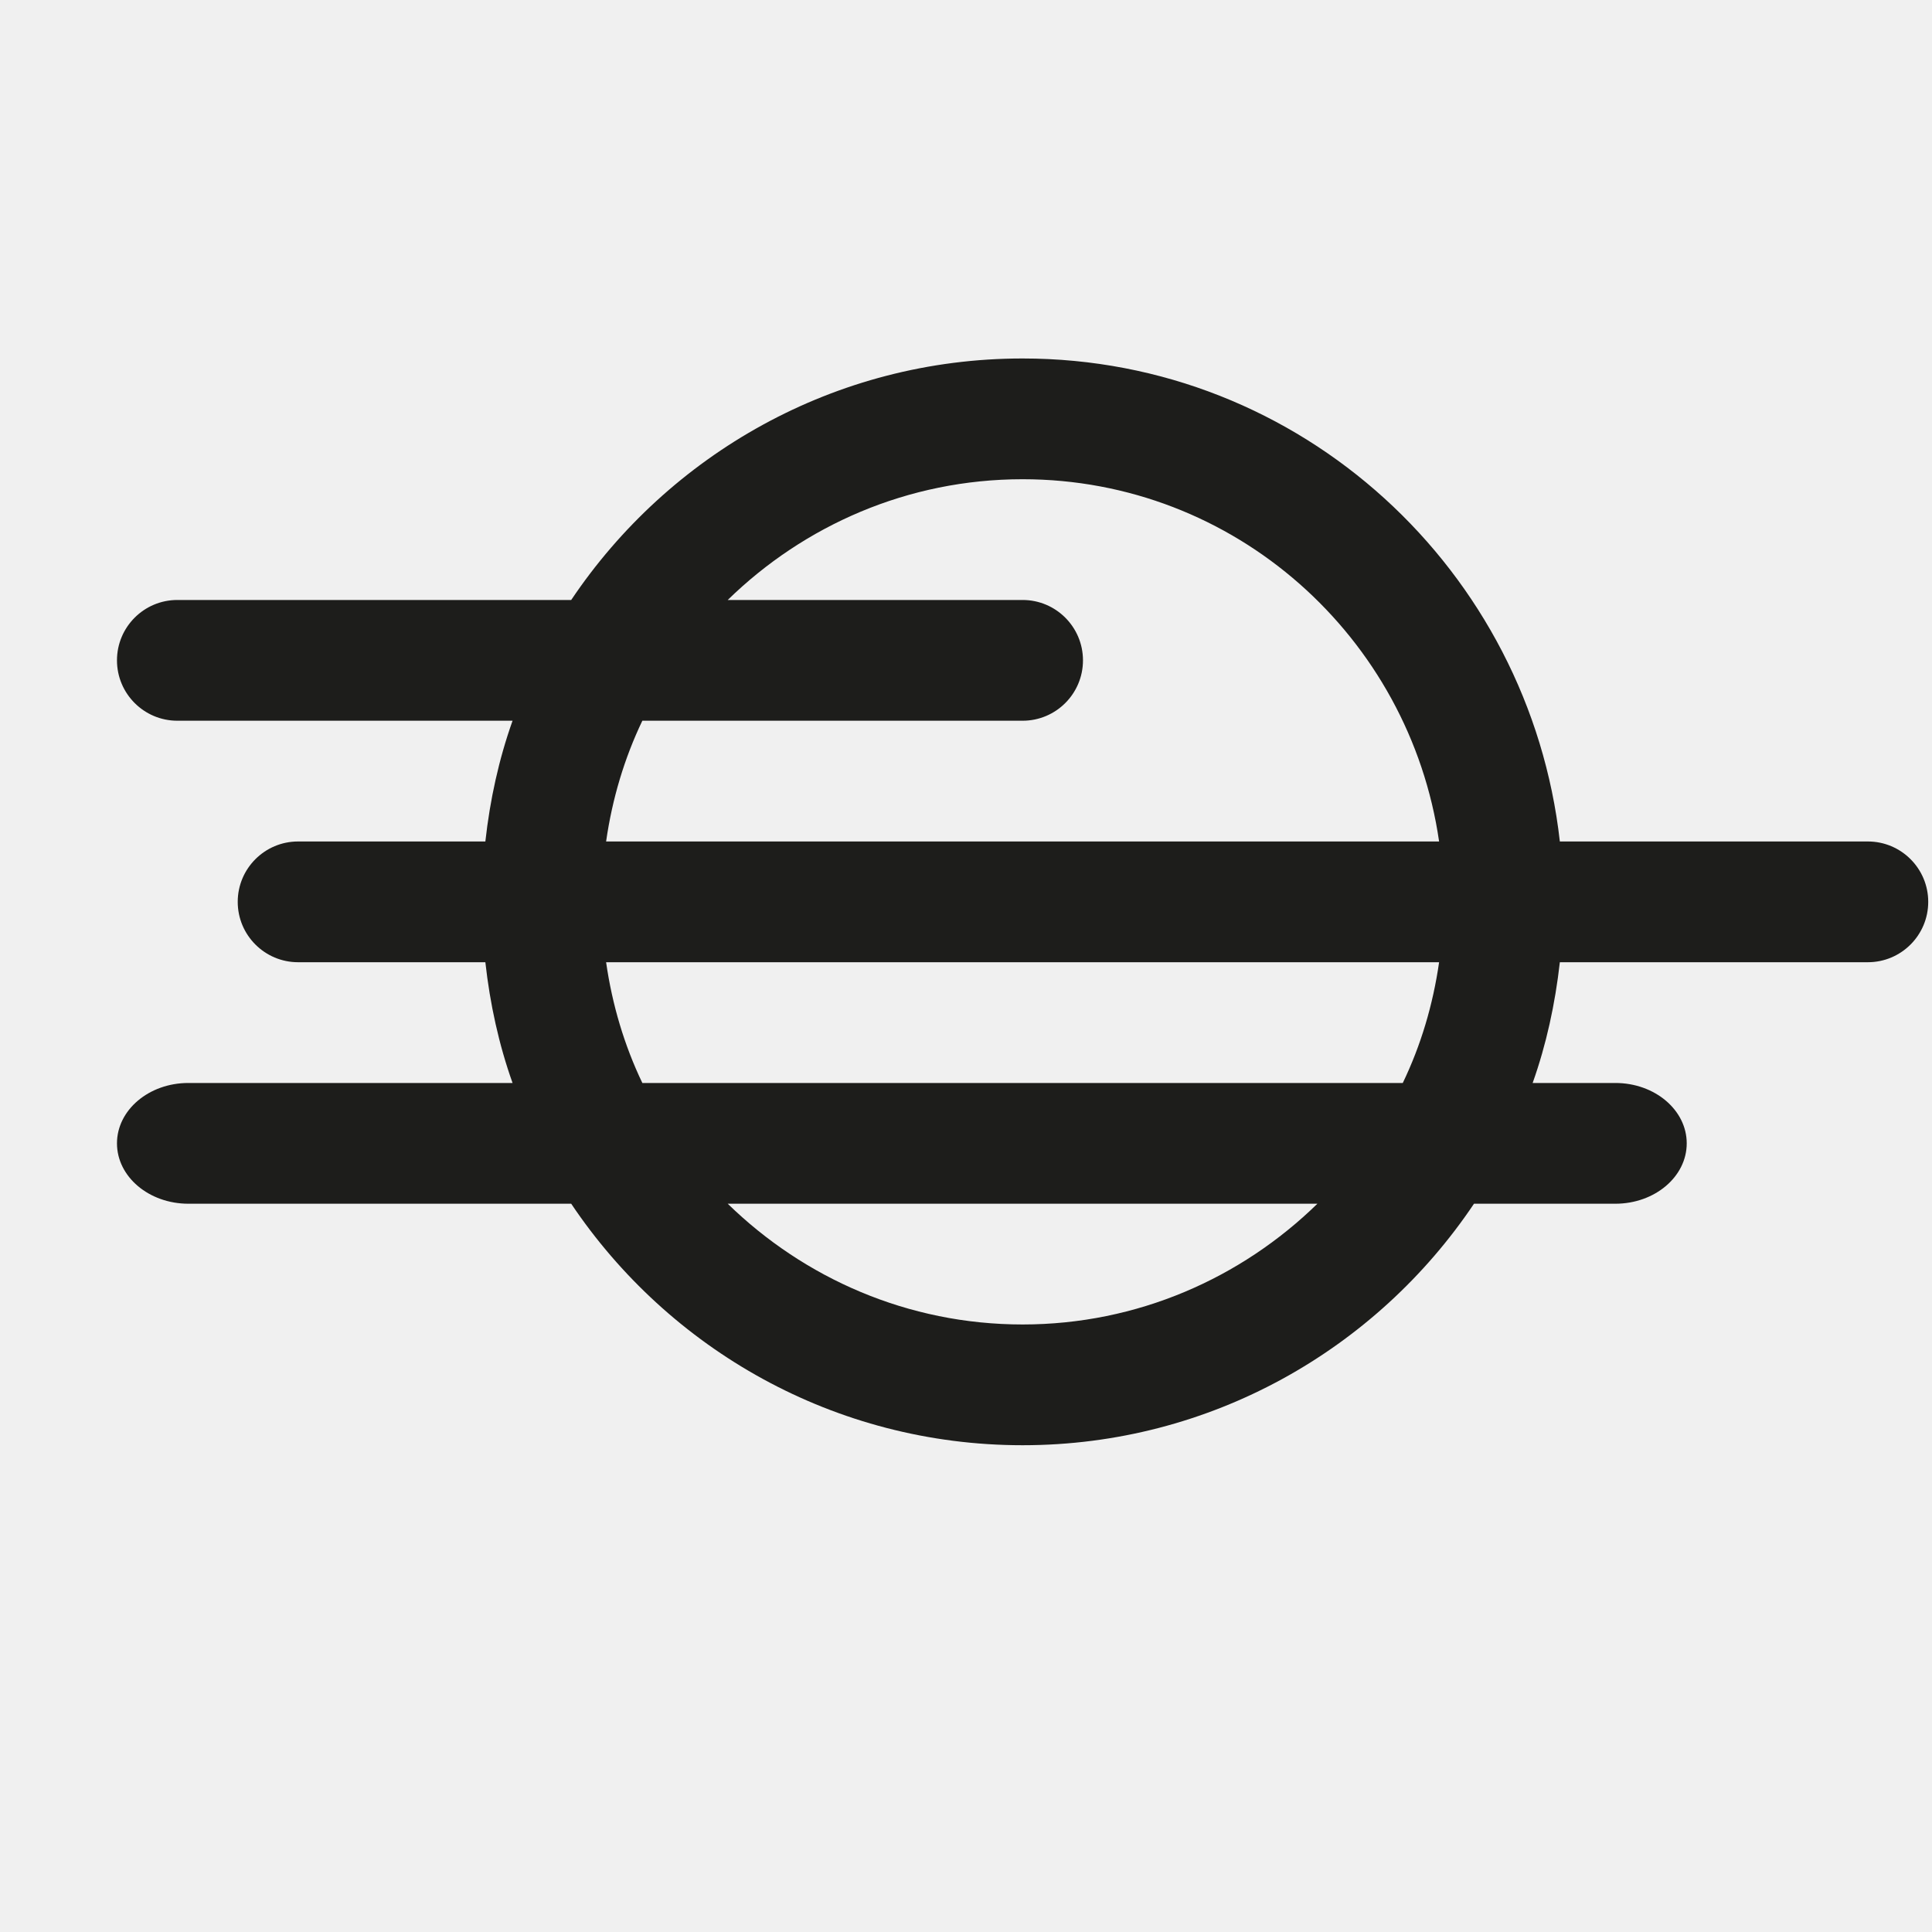
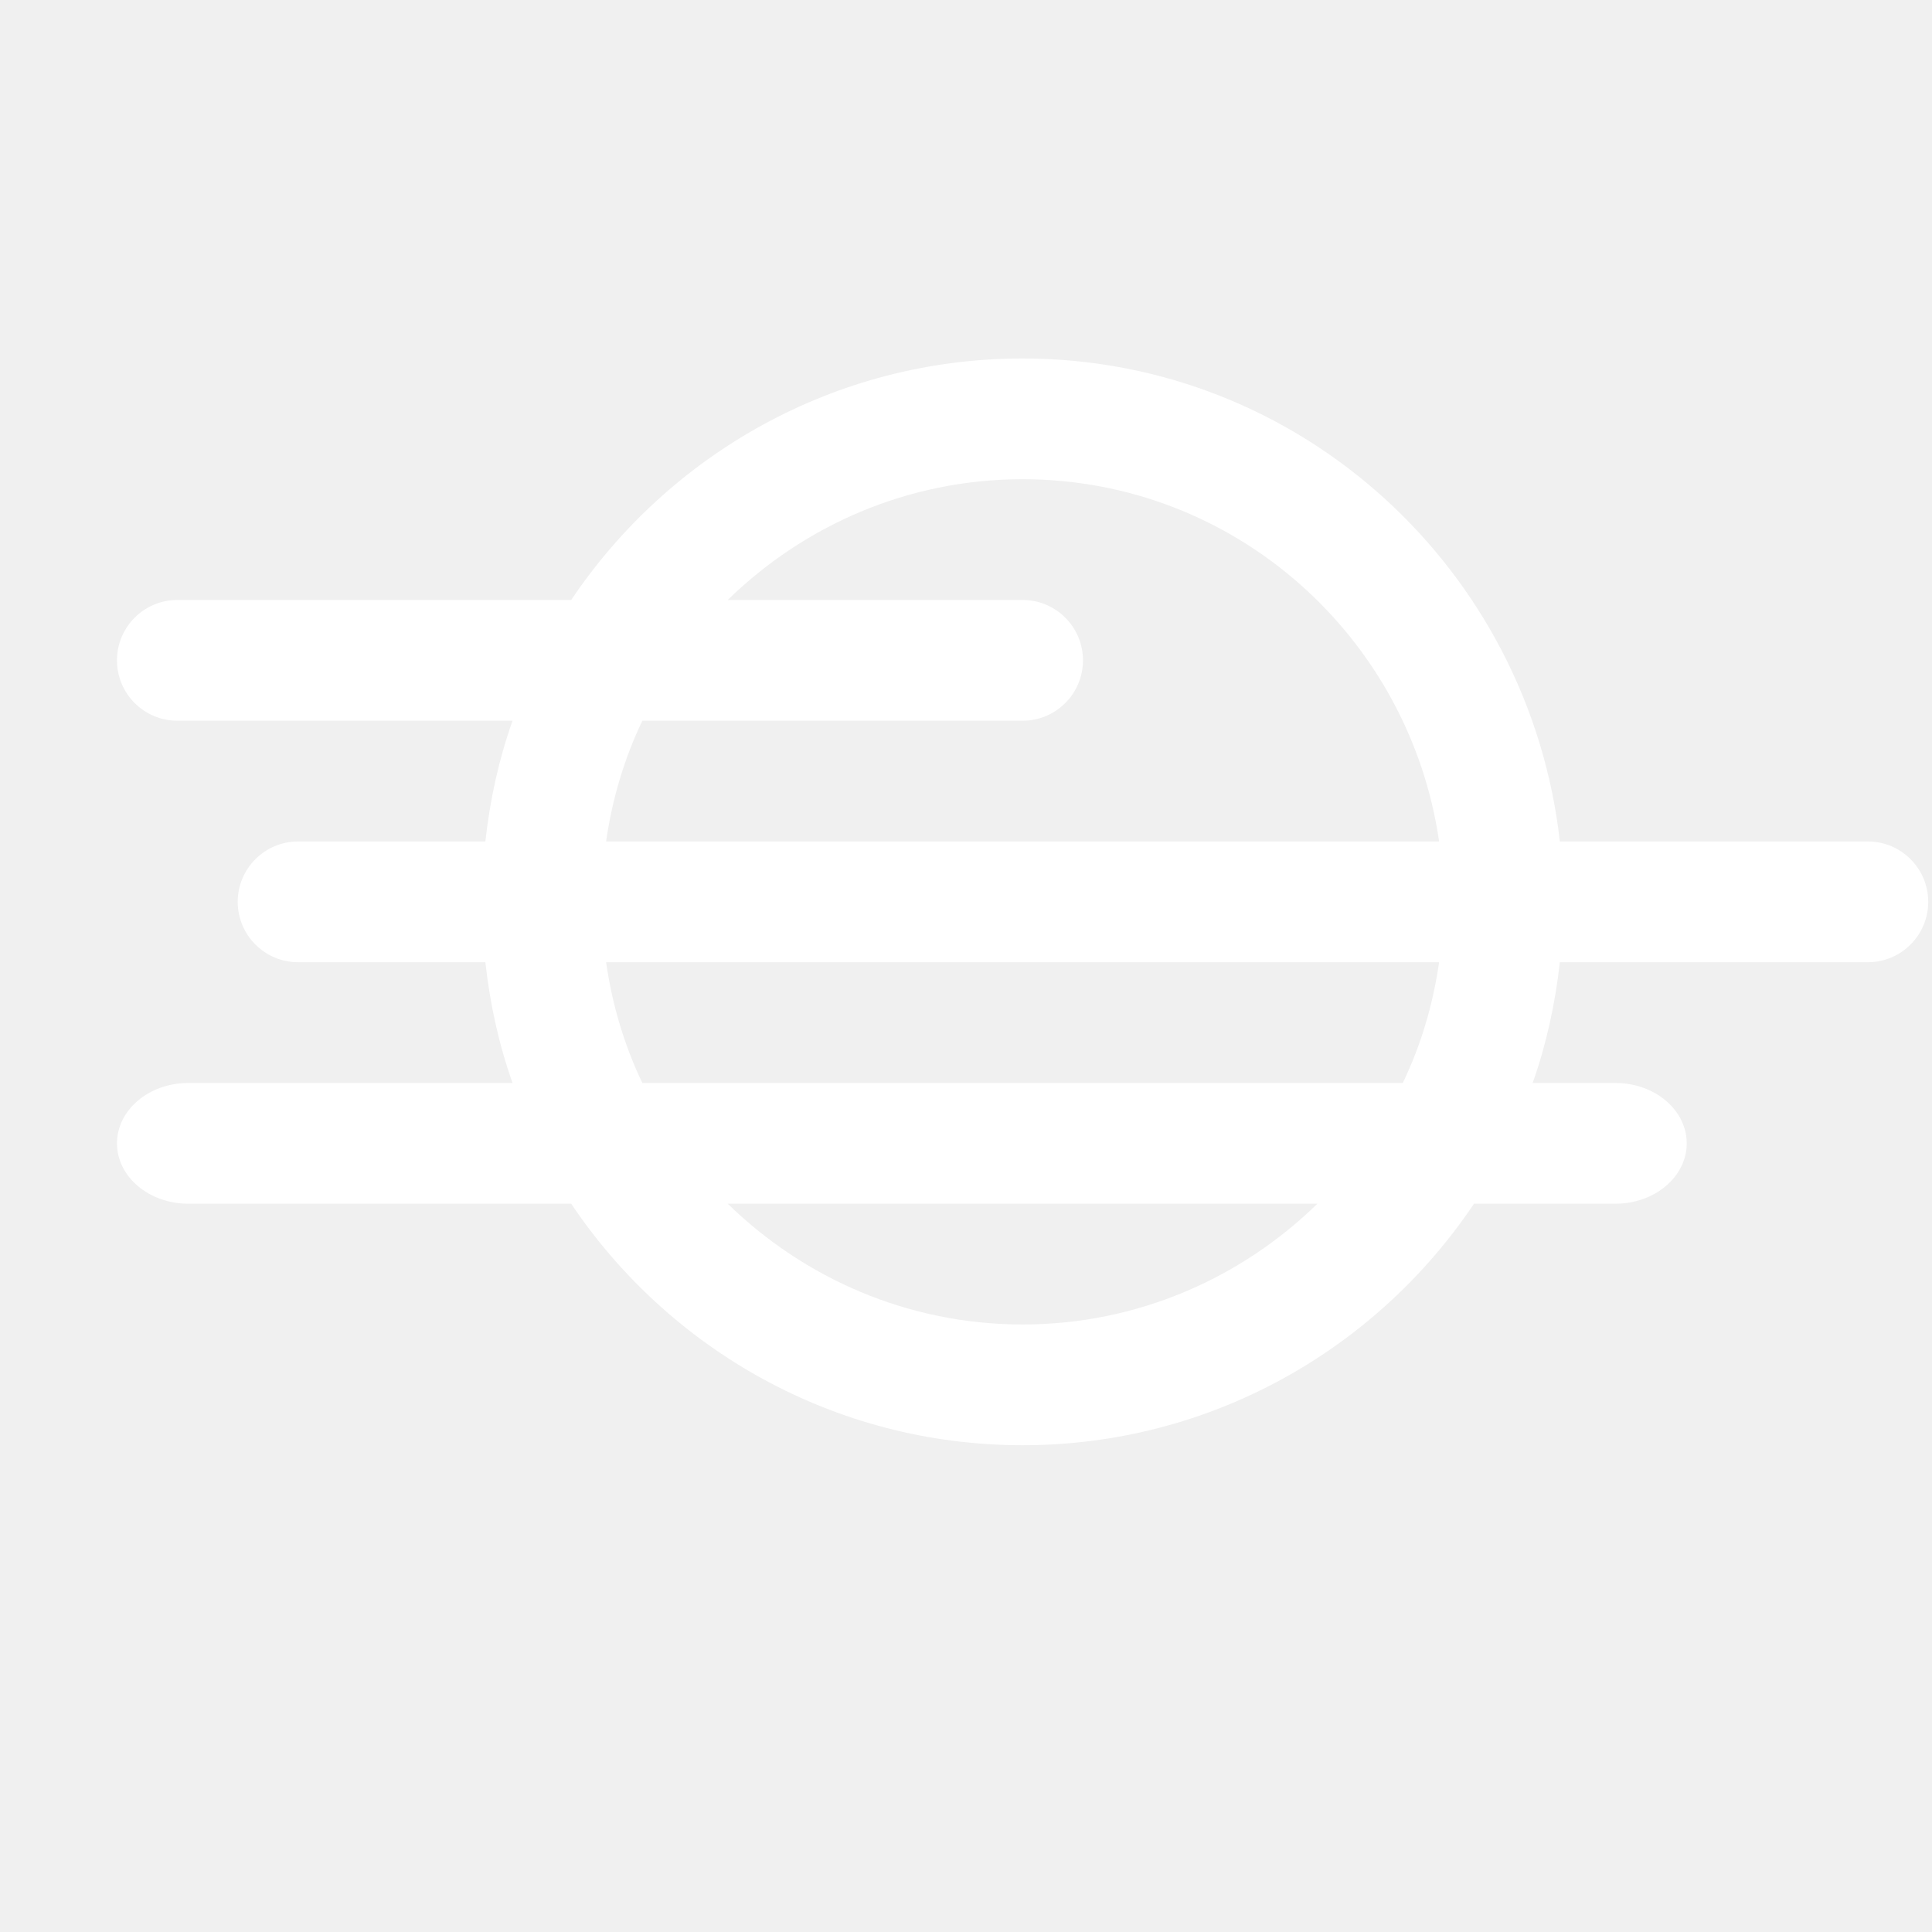
<svg xmlns="http://www.w3.org/2000/svg" version="1.1" id="Layer_1" x="0px" y="0px" width="512px" height="512px" viewBox="0 0 512 512" enable-background="new 0 0 512 512" xml:space="preserve">
-   <path fill="#1D1D1B" d="M495,223h-81.625C405.312,151.208,344.938,95,271,95c-49.812,0-93.75,25.458-119.625,64H47  c-8.833,0-16,7.167-16,16s7.167,16,16,16h88.833c-3.624,10.208-5.979,20.896-7.208,32H79c-8.833,0-16,7.167-16,16s7.167,16,16,16  h49.625c1.229,11.084,3.584,21.812,7.208,32H49.916C39.459,287,31,294.167,31,303s8.459,16,18.916,16h101.459  c25.875,38.562,69.812,64,119.625,64c49.812,0,93.75-25.438,119.624-64h37.46c10.457,0,18.916-7.167,18.916-16s-8.459-16-18.916-16  h-21.917c3.624-10.188,5.958-20.916,7.208-32H495c8.833,0,16-7.167,16-16S503.833,223,495,223z M170.229,191H271  c8.833,0,16-7.167,16-16s-7.167-16-16-16h-78.146c20.209-19.729,47.729-32,78.146-32c56.291,0,102.542,41.875,110.375,96h-220.75  C162.25,211.688,165.459,200.958,170.229,191z M271,351c-30.417,0-57.938-12.291-78.146-32h156.271  C328.938,338.709,301.417,351,271,351z M371.75,287H170.229c-4.77-9.958-7.979-20.688-9.604-32h220.75  C379.75,266.312,376.541,277.042,371.75,287z" />
+   <path fill="#FFF" d="M495,223h-81.625C405.312,151.208,344.938,95,271,95c-49.812,0-93.75,25.458-119.625,64H47  c-8.833,0-16,7.167-16,16s7.167,16,16,16h88.833c-3.624,10.208-5.979,20.896-7.208,32H79c-8.833,0-16,7.167-16,16s7.167,16,16,16  h49.625c1.229,11.084,3.584,21.812,7.208,32H49.916C39.459,287,31,294.167,31,303s8.459,16,18.916,16h101.459  c25.875,38.562,69.812,64,119.625,64c49.812,0,93.75-25.438,119.624-64h37.46c10.457,0,18.916-7.167,18.916-16s-8.459-16-18.916-16  h-21.917c3.624-10.188,5.958-20.916,7.208-32H495c8.833,0,16-7.167,16-16S503.833,223,495,223z M170.229,191H271  c8.833,0,16-7.167,16-16s-7.167-16-16-16h-78.146c20.209-19.729,47.729-32,78.146-32c56.291,0,102.542,41.875,110.375,96h-220.75  C162.25,211.688,165.459,200.958,170.229,191z M271,351c-30.417,0-57.938-12.291-78.146-32h156.271  C328.938,338.709,301.417,351,271,351z M371.75,287H170.229c-4.77-9.958-7.979-20.688-9.604-32h220.75  C379.75,266.312,376.541,277.042,371.75,287z" />
</svg>
